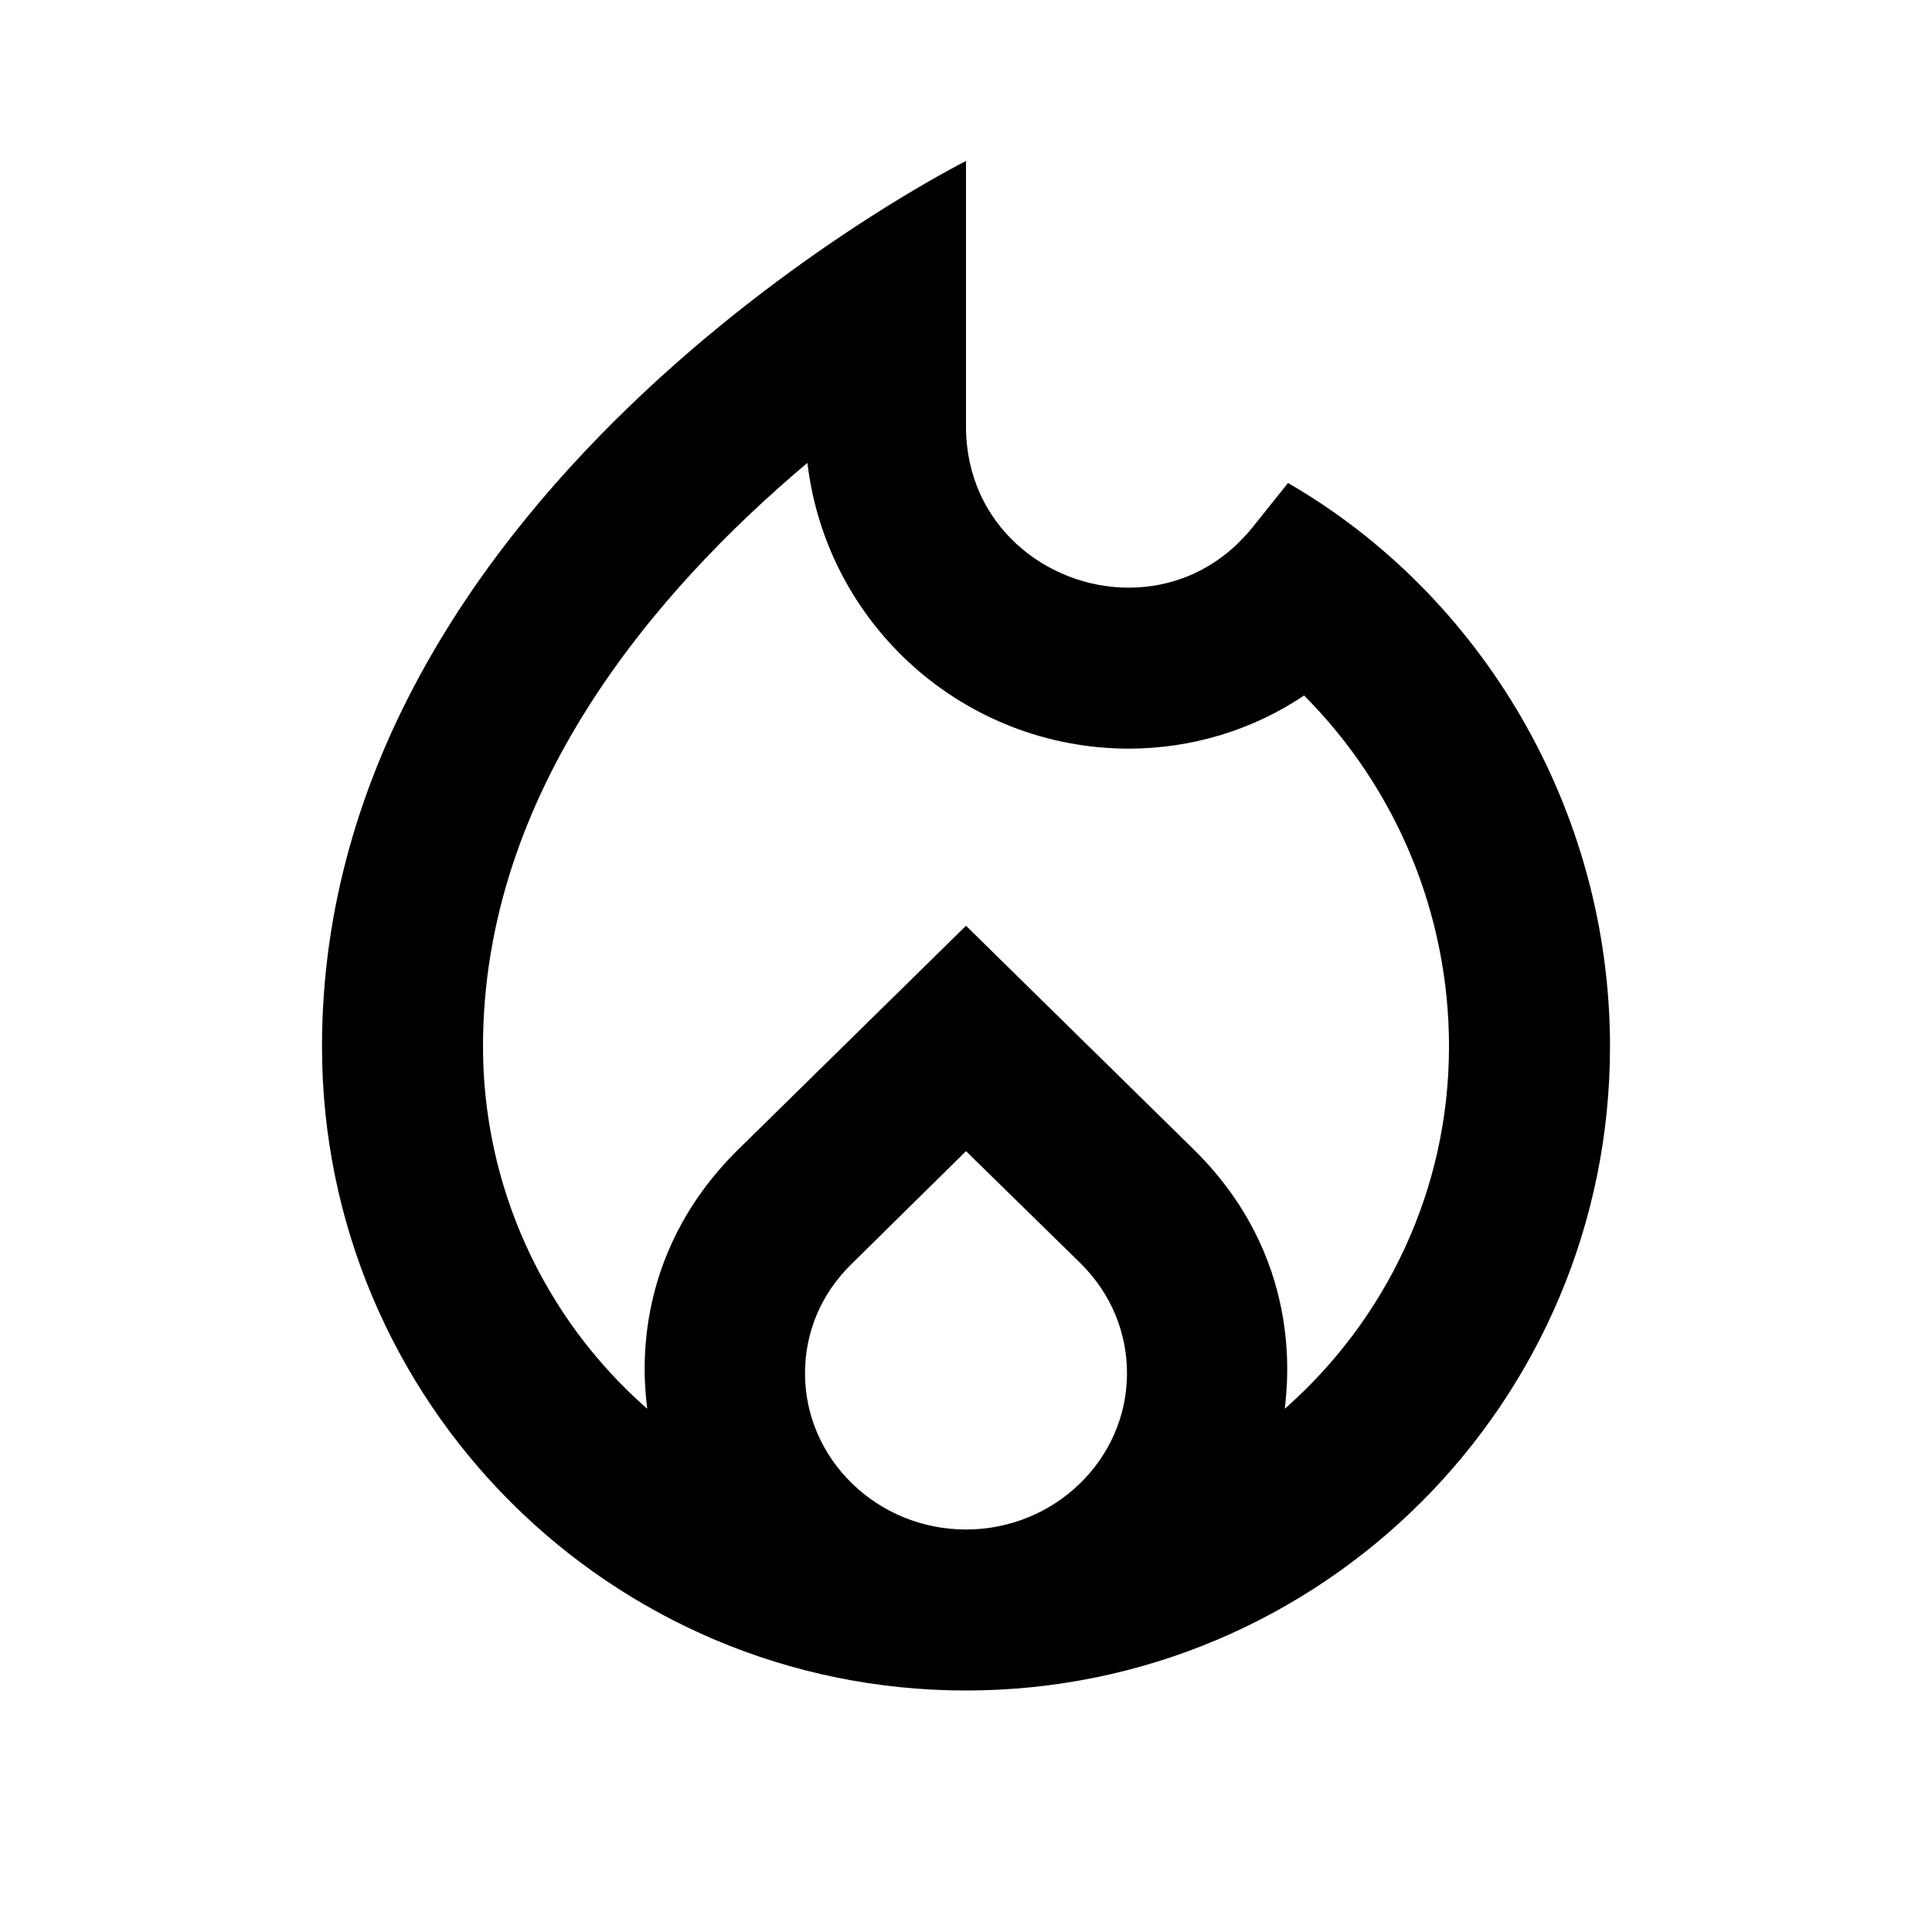
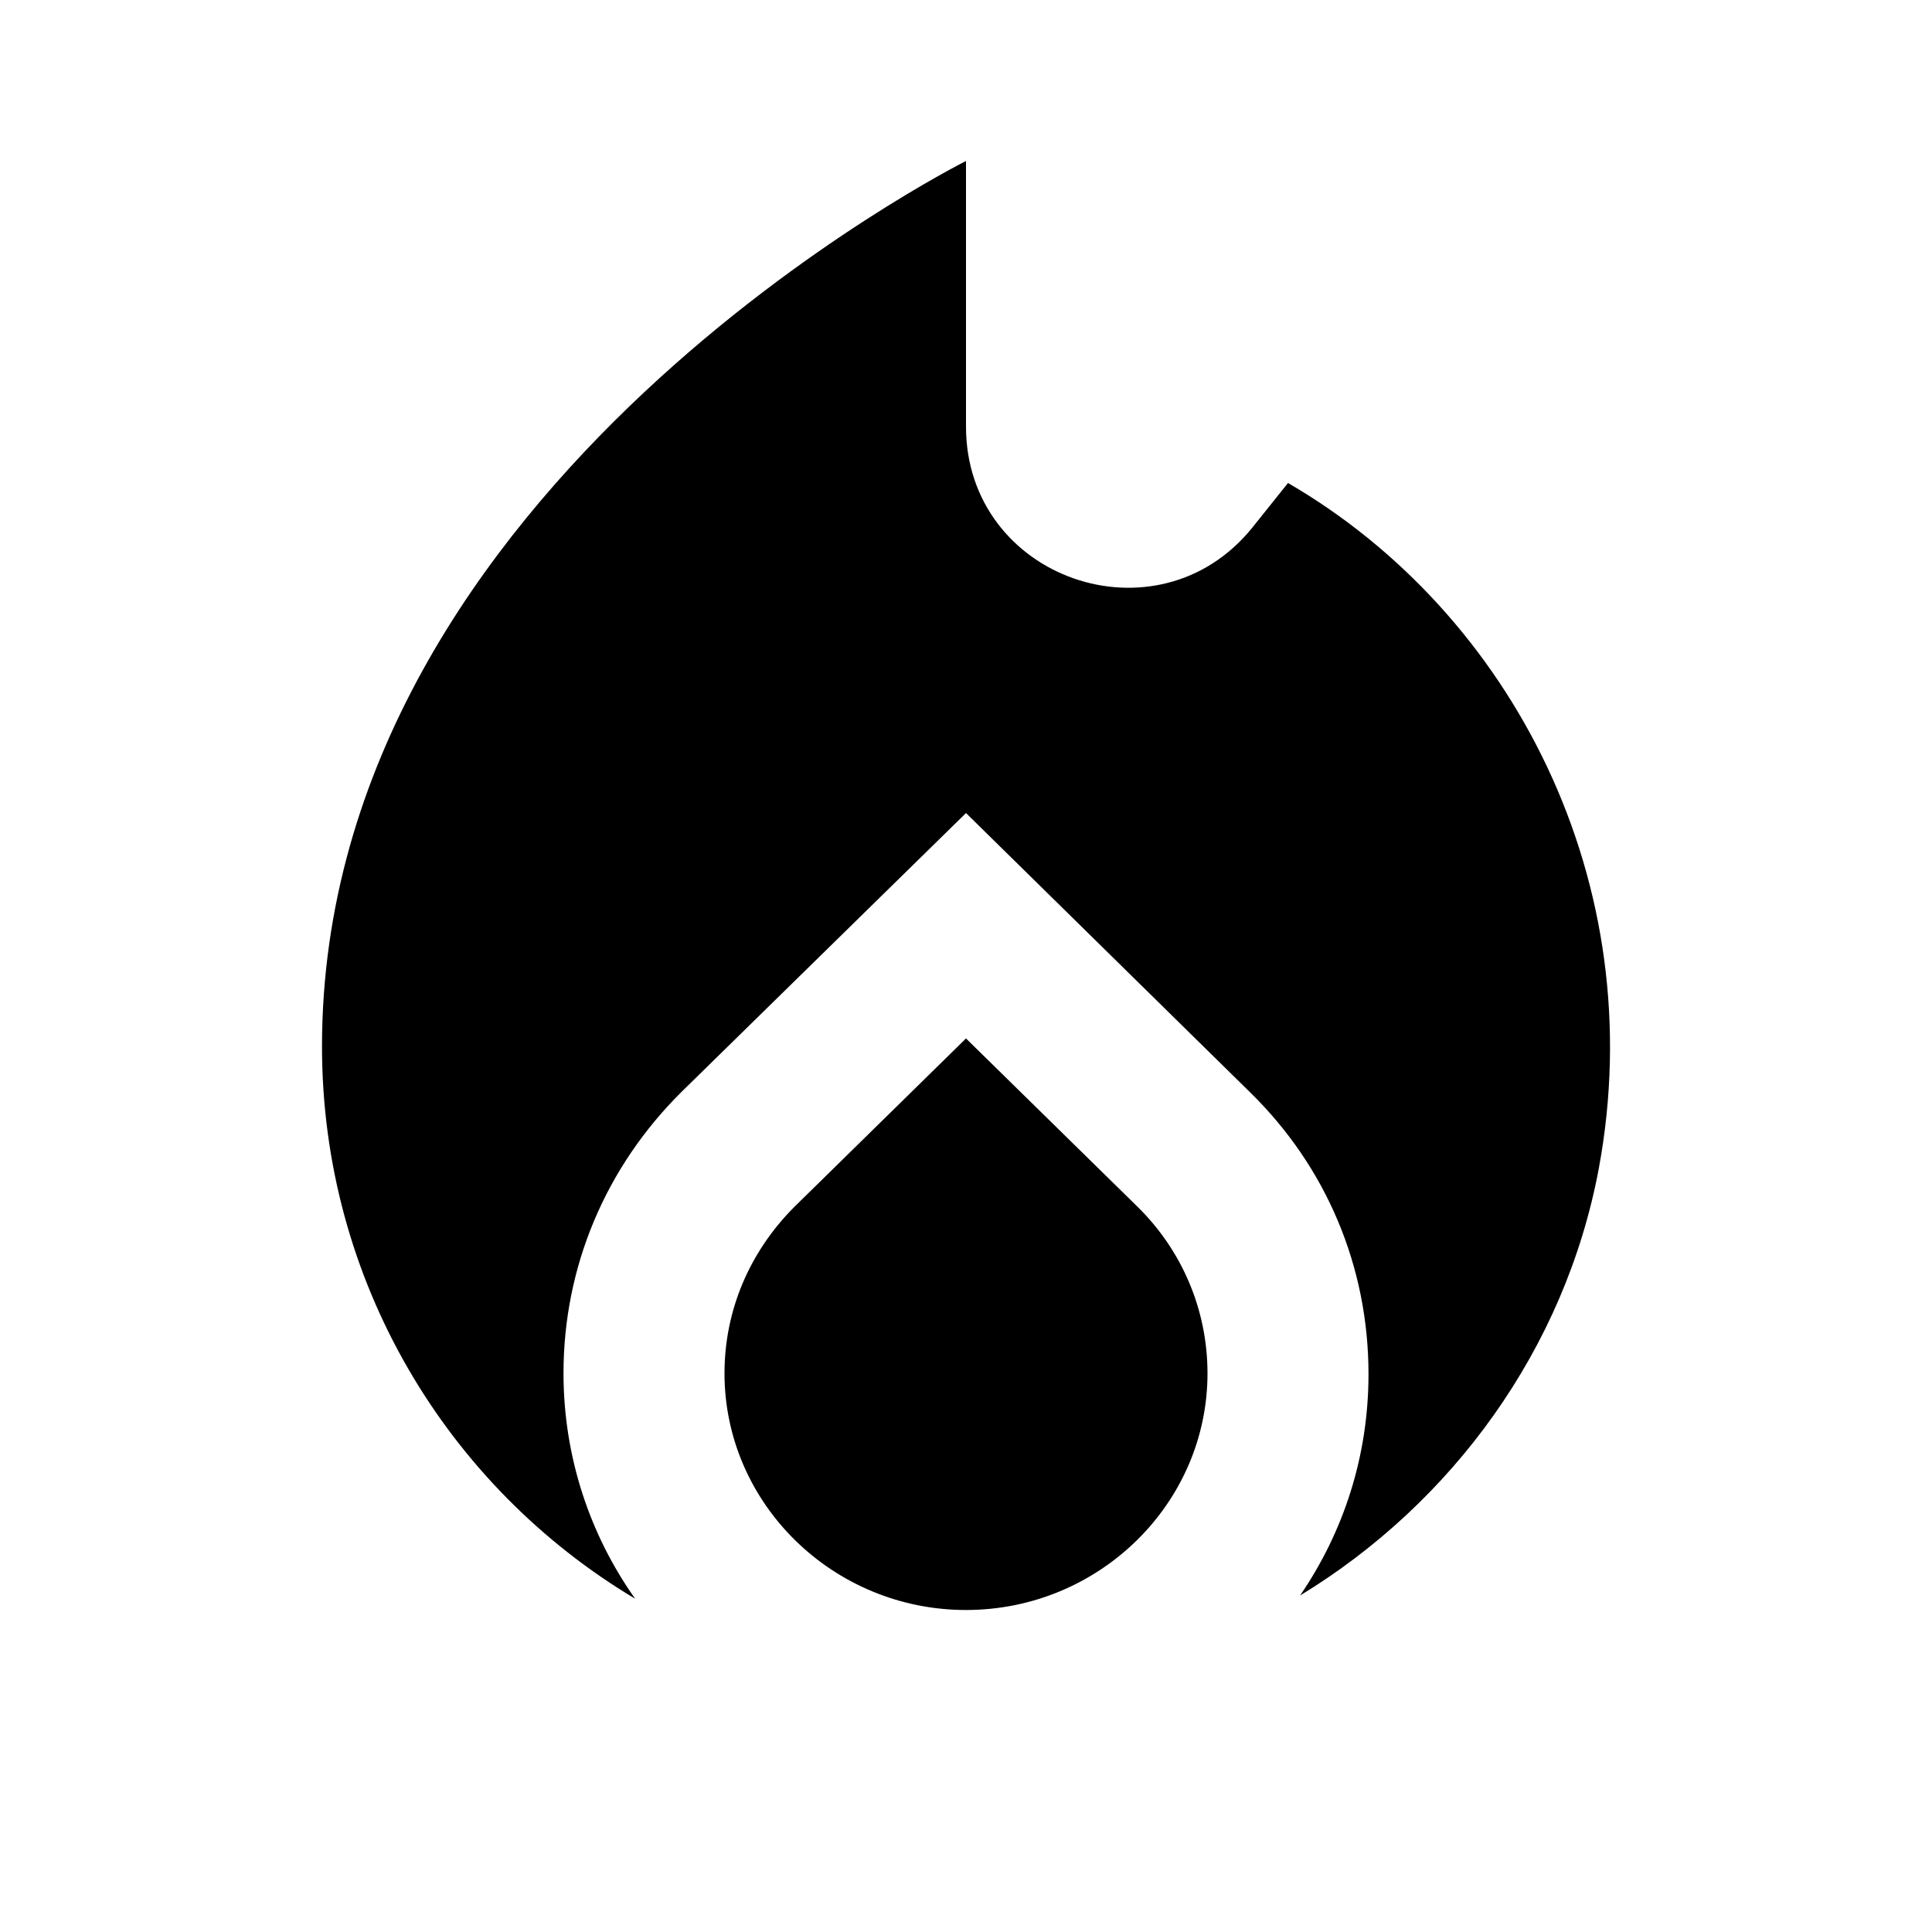
<svg xmlns="http://www.w3.org/2000/svg" width="24" height="24" viewBox="0 0 24 24">
-   <path d="m16 6-.44.55c-.42.52-.98.75-1.54.75C13 7.3 12 6.52 12 5.3V2S4 6 4 13c0 4.42 3.58 8 8 8s8-3.58 8-8c0-2.96-1.61-5.62-4-7zm-4 13c-1.1 0-2-.87-2-1.94 0-.51.2-.99.58-1.36L12 14.3l1.43 1.4c.37.37.57.85.57 1.36 0 1.07-.9 1.94-2 1.94zm3.96-1.5c.04-.36.22-1.89-1.13-3.22L12 11.5l-2.83 2.78C7.81 15.62 8 17.16 8.04 17.5A5.982 5.982 0 0 1 6 13c0-3.16 2.13-5.65 4.03-7.25a4.024 4.024 0 0 0 3.99 3.55c.78 0 1.54-.23 2.18-.66A6.175 6.175 0 0 1 18 13c0 1.79-.79 3.4-2.04 4.5z" />
+   <path d="m12 12.9-2.13 2.09c-.56.56-.87 1.29-.87 2.07C9 18.68 10.35 20 12 20s3-1.32 3-2.94c0-.78-.31-1.52-.87-2.07L12 12.9z" />
+   <path d="m16 6-.44.55C14.38 8.02 12 7.19 12 5.3V2S4 6 4 13c0 2.92 1.56 5.47 3.89 6.86-.56-.79-.89-1.76-.89-2.8 0-1.32.52-2.56 1.47-3.5L12 10.1l3.53 3.47c.95.93 1.47 2.17 1.47 3.5 0 1.02-.31 1.96-.85 2.75 1.89-1.15 3.29-3.06 3.71-5.3.66-3.55-1.07-6.9-3.86-8.52z" />
</svg>
